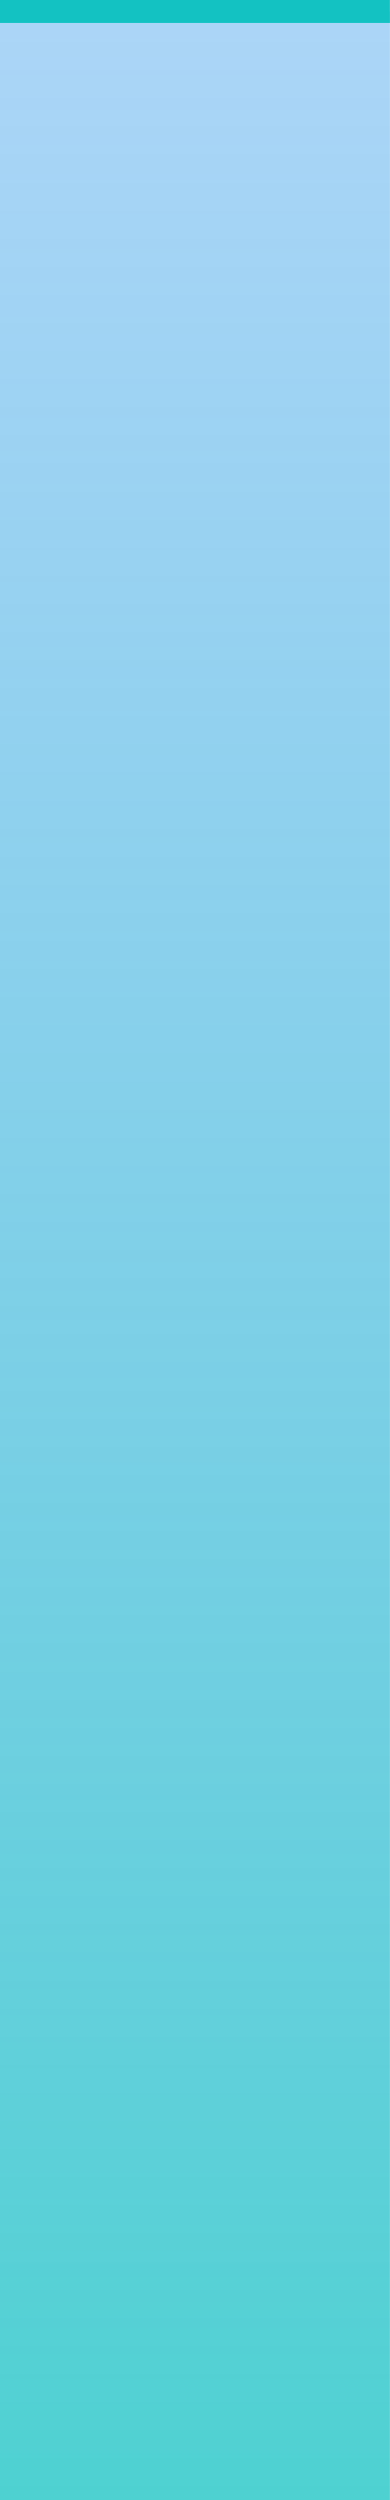
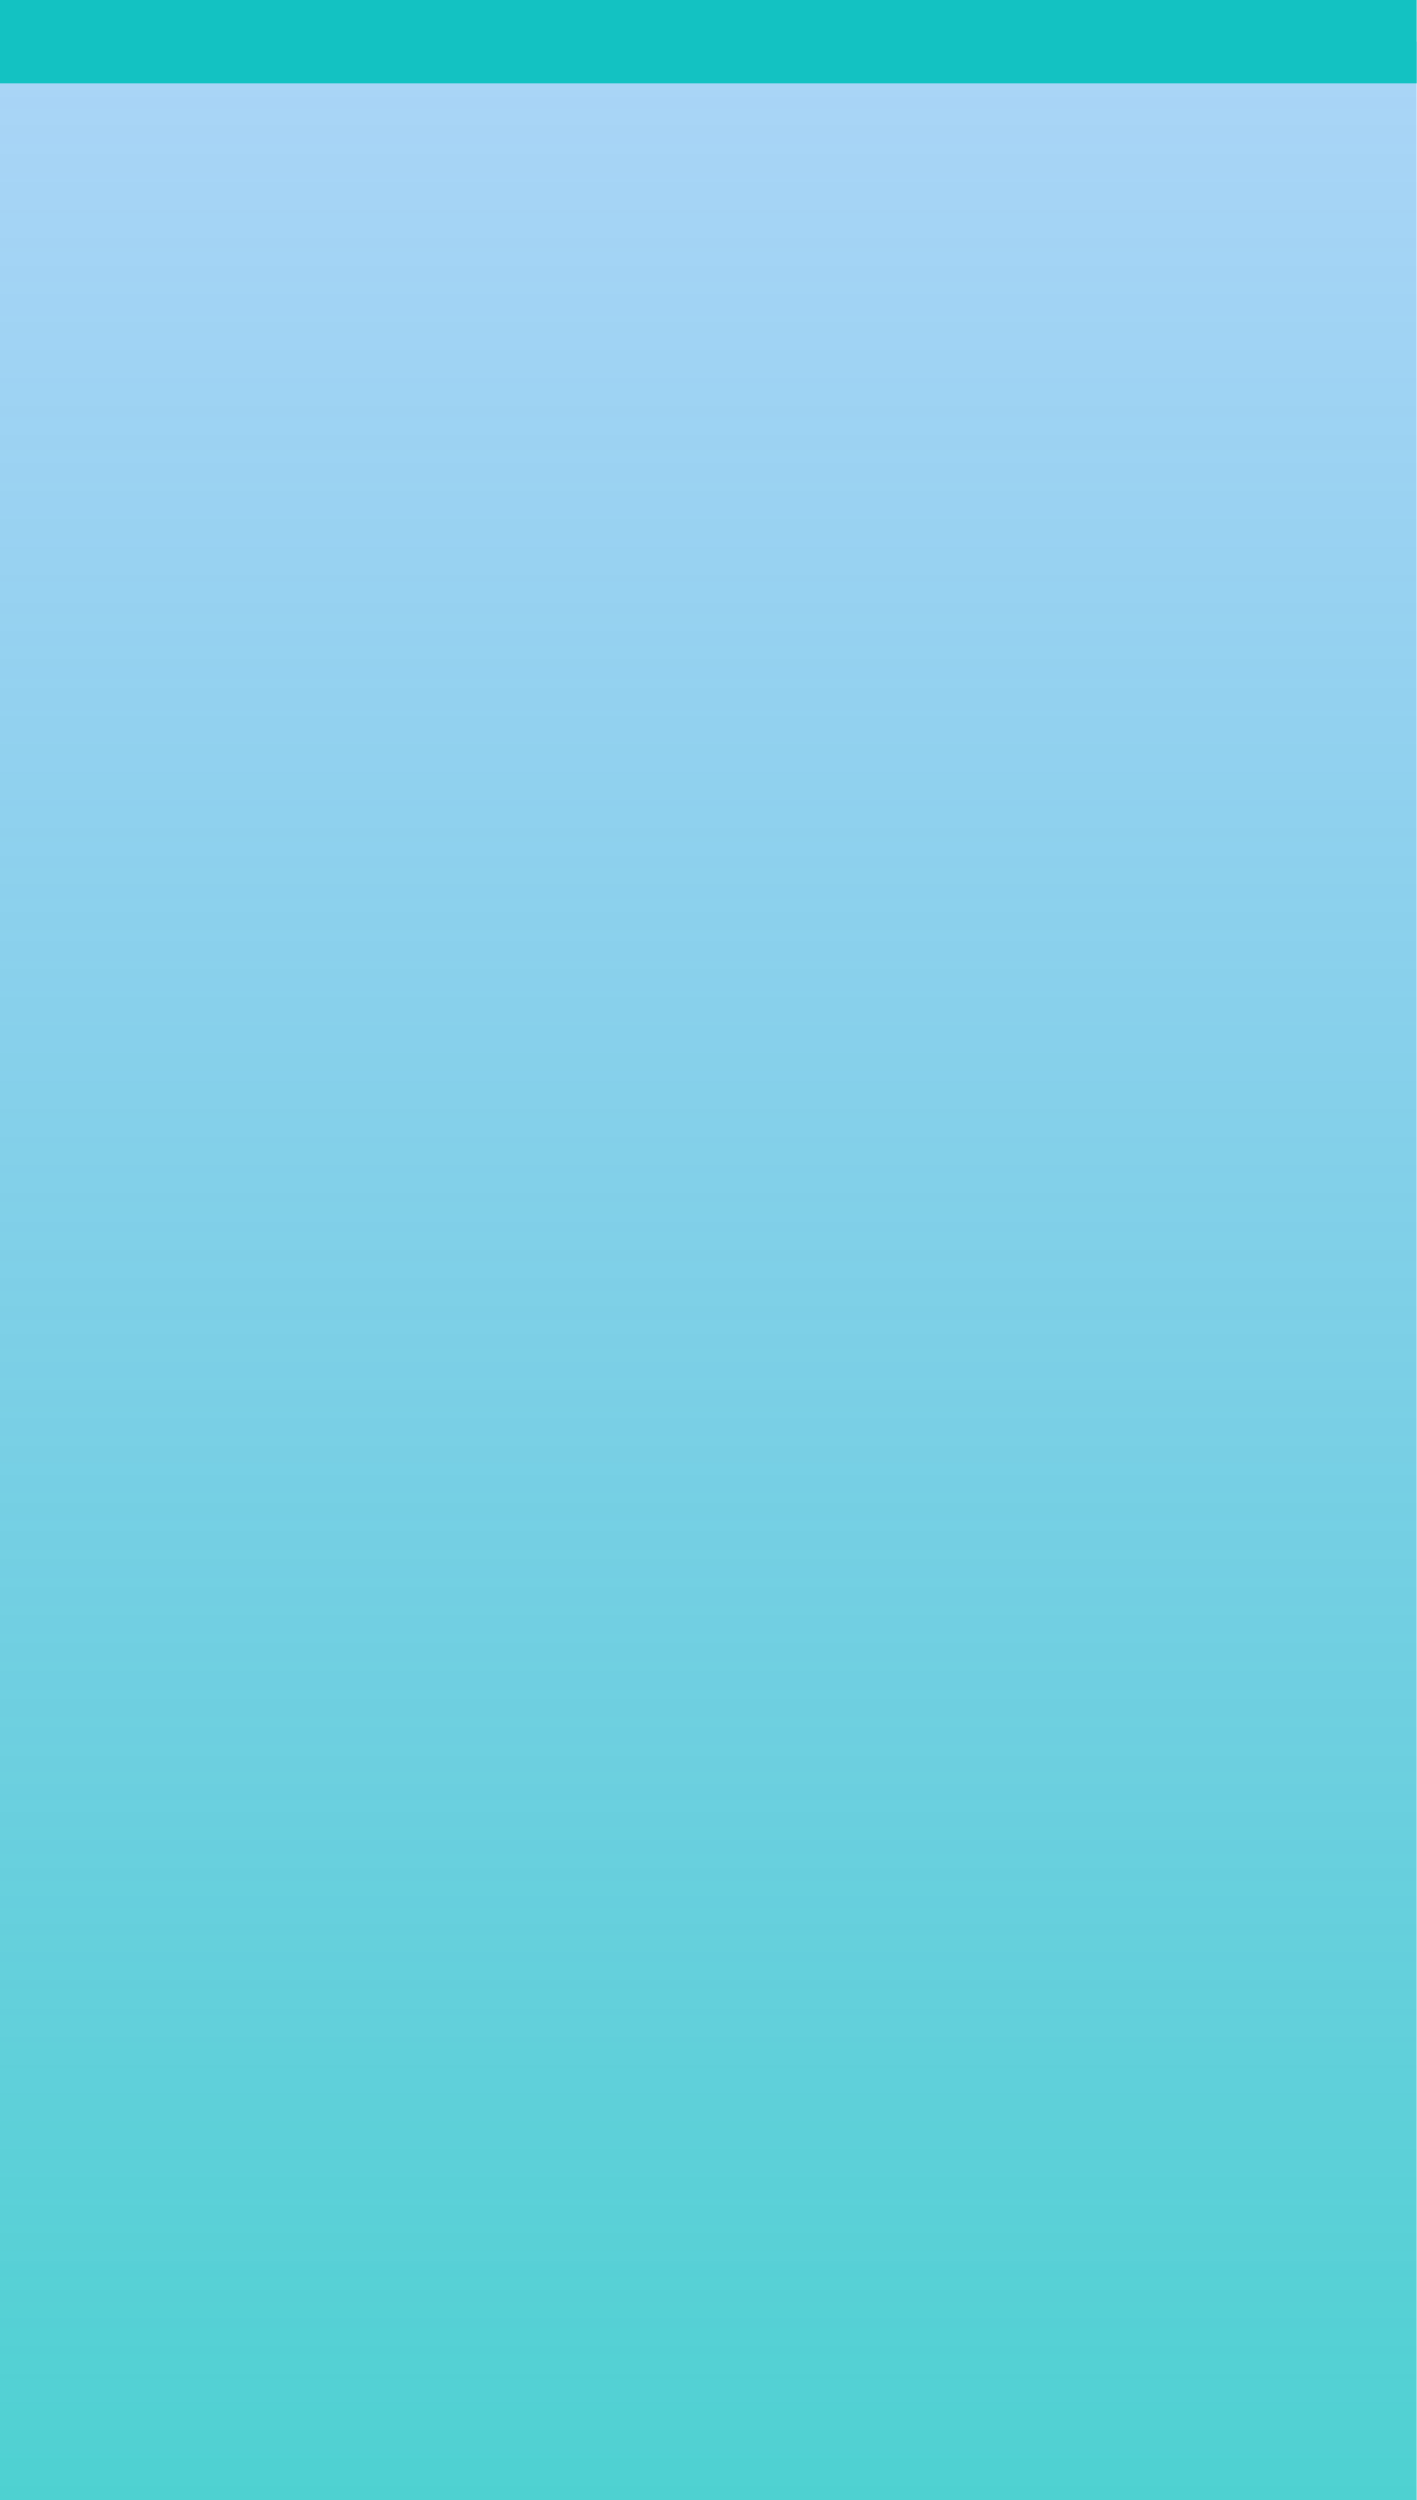
- <svg xmlns="http://www.w3.org/2000/svg" version="1.1" width="17px" height="109px">
+ <svg xmlns="http://www.w3.org/2000/svg" version="1.1" width="17px" height="30px">
  <defs>
-     <linearGradient gradientUnits="userSpaceOnUse" x1="937.5" y1="690" x2="937.5" y2="581" id="LinearGradient692">
-       <stop id="Stop693" stop-color="#13c2c2" stop-opacity="0.749" offset="0" />
-       <stop id="Stop694" stop-color="#2f97eb" stop-opacity="0.4" offset="1" />
+     <linearGradient gradientUnits="userSpaceOnUse" x1="1076.5" y1="690" x2="1076.5" y2="660" id="LinearGradient130">
+       <stop id="Stop131" stop-color="#13c2c2" stop-opacity="0.749" offset="0" />
+       <stop id="Stop132" stop-color="#2f97eb" stop-opacity="0.4" offset="1" />
    </linearGradient>
  </defs>
-   <g transform="matrix(1 0 0 1 -929 -581 )">
-     <path d="M 929 581.5  L 946 581.5  L 946 690  L 929 690  L 929 581.5  Z " fill-rule="nonzero" fill="url(#LinearGradient692)" stroke="none" />
-     <path d="M 929 581.5  L 946 581.5  " stroke-width="1" stroke="#13c2c2" fill="none" />
+   <g transform="matrix(1 0 0 1 -1068 -660 )">
+     <path d="M 1068 660.5  L 1085 660.5  L 1085 690  L 1068 690  L 1068 660.5  Z " fill-rule="nonzero" fill="url(#LinearGradient130)" stroke="none" />
+     <path d="M 1068 660.5  L 1085 660.5  " stroke-width="1" stroke="#13c2c2" fill="none" />
  </g>
</svg>
